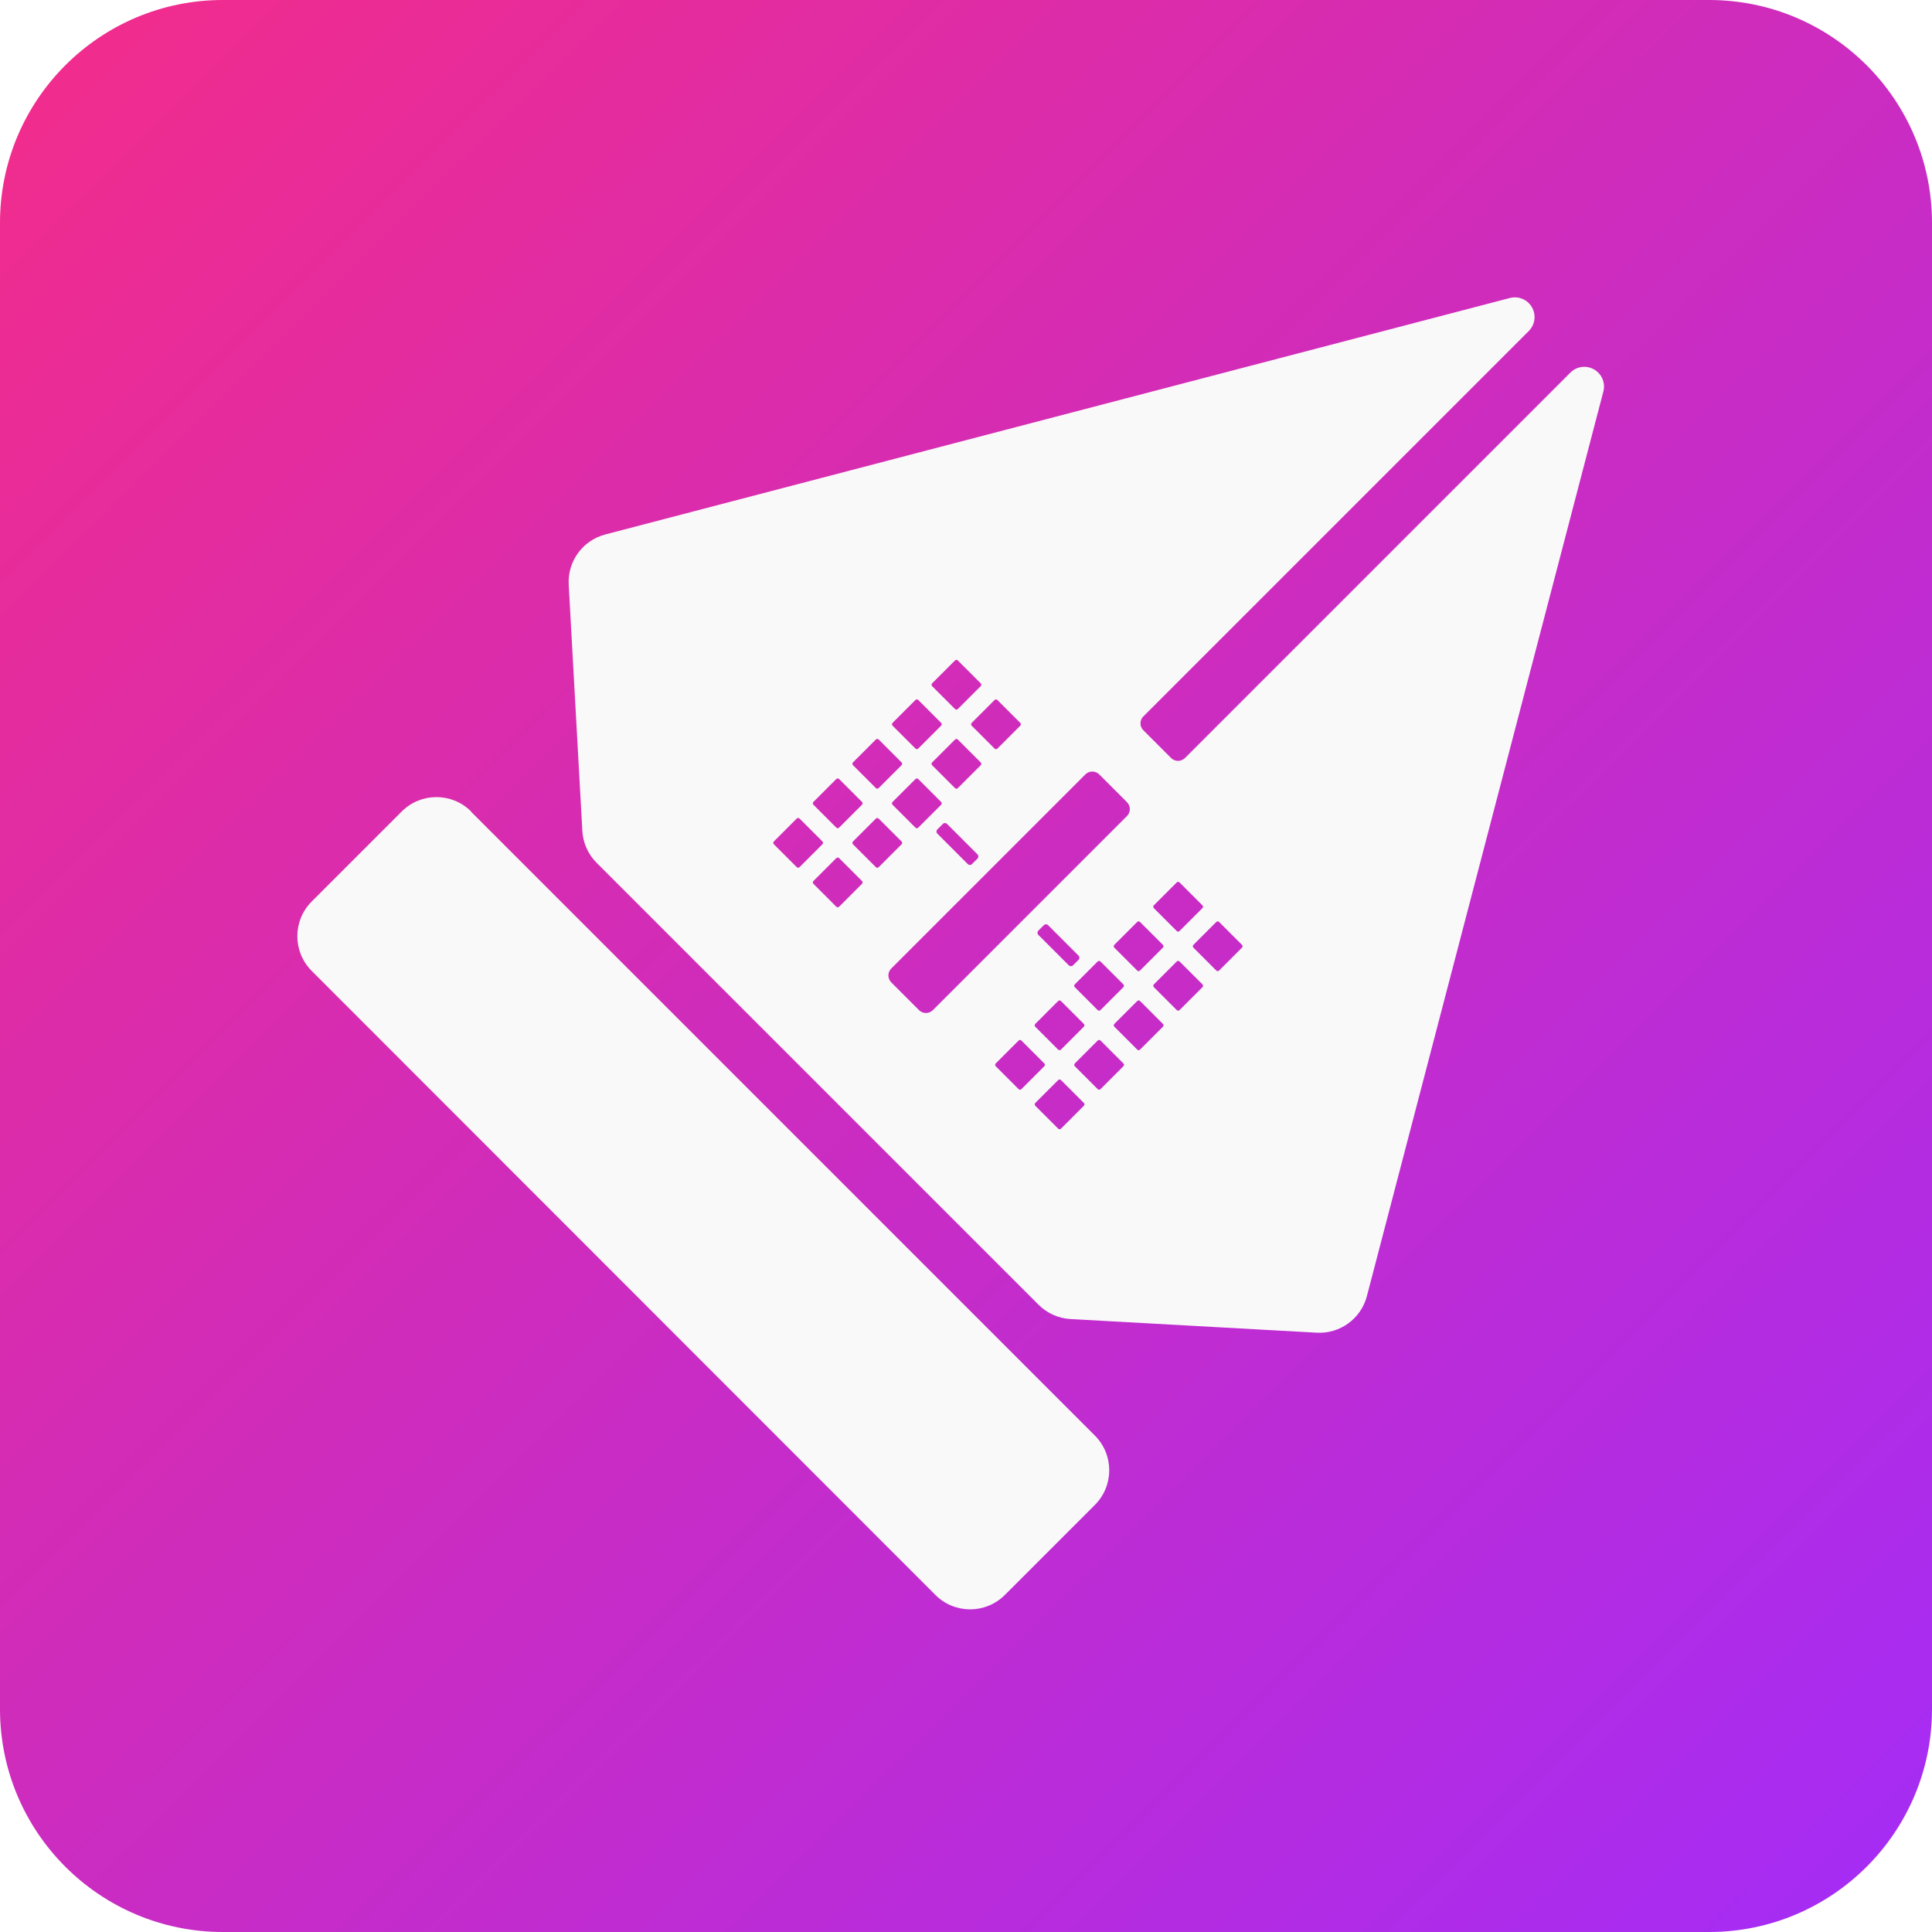
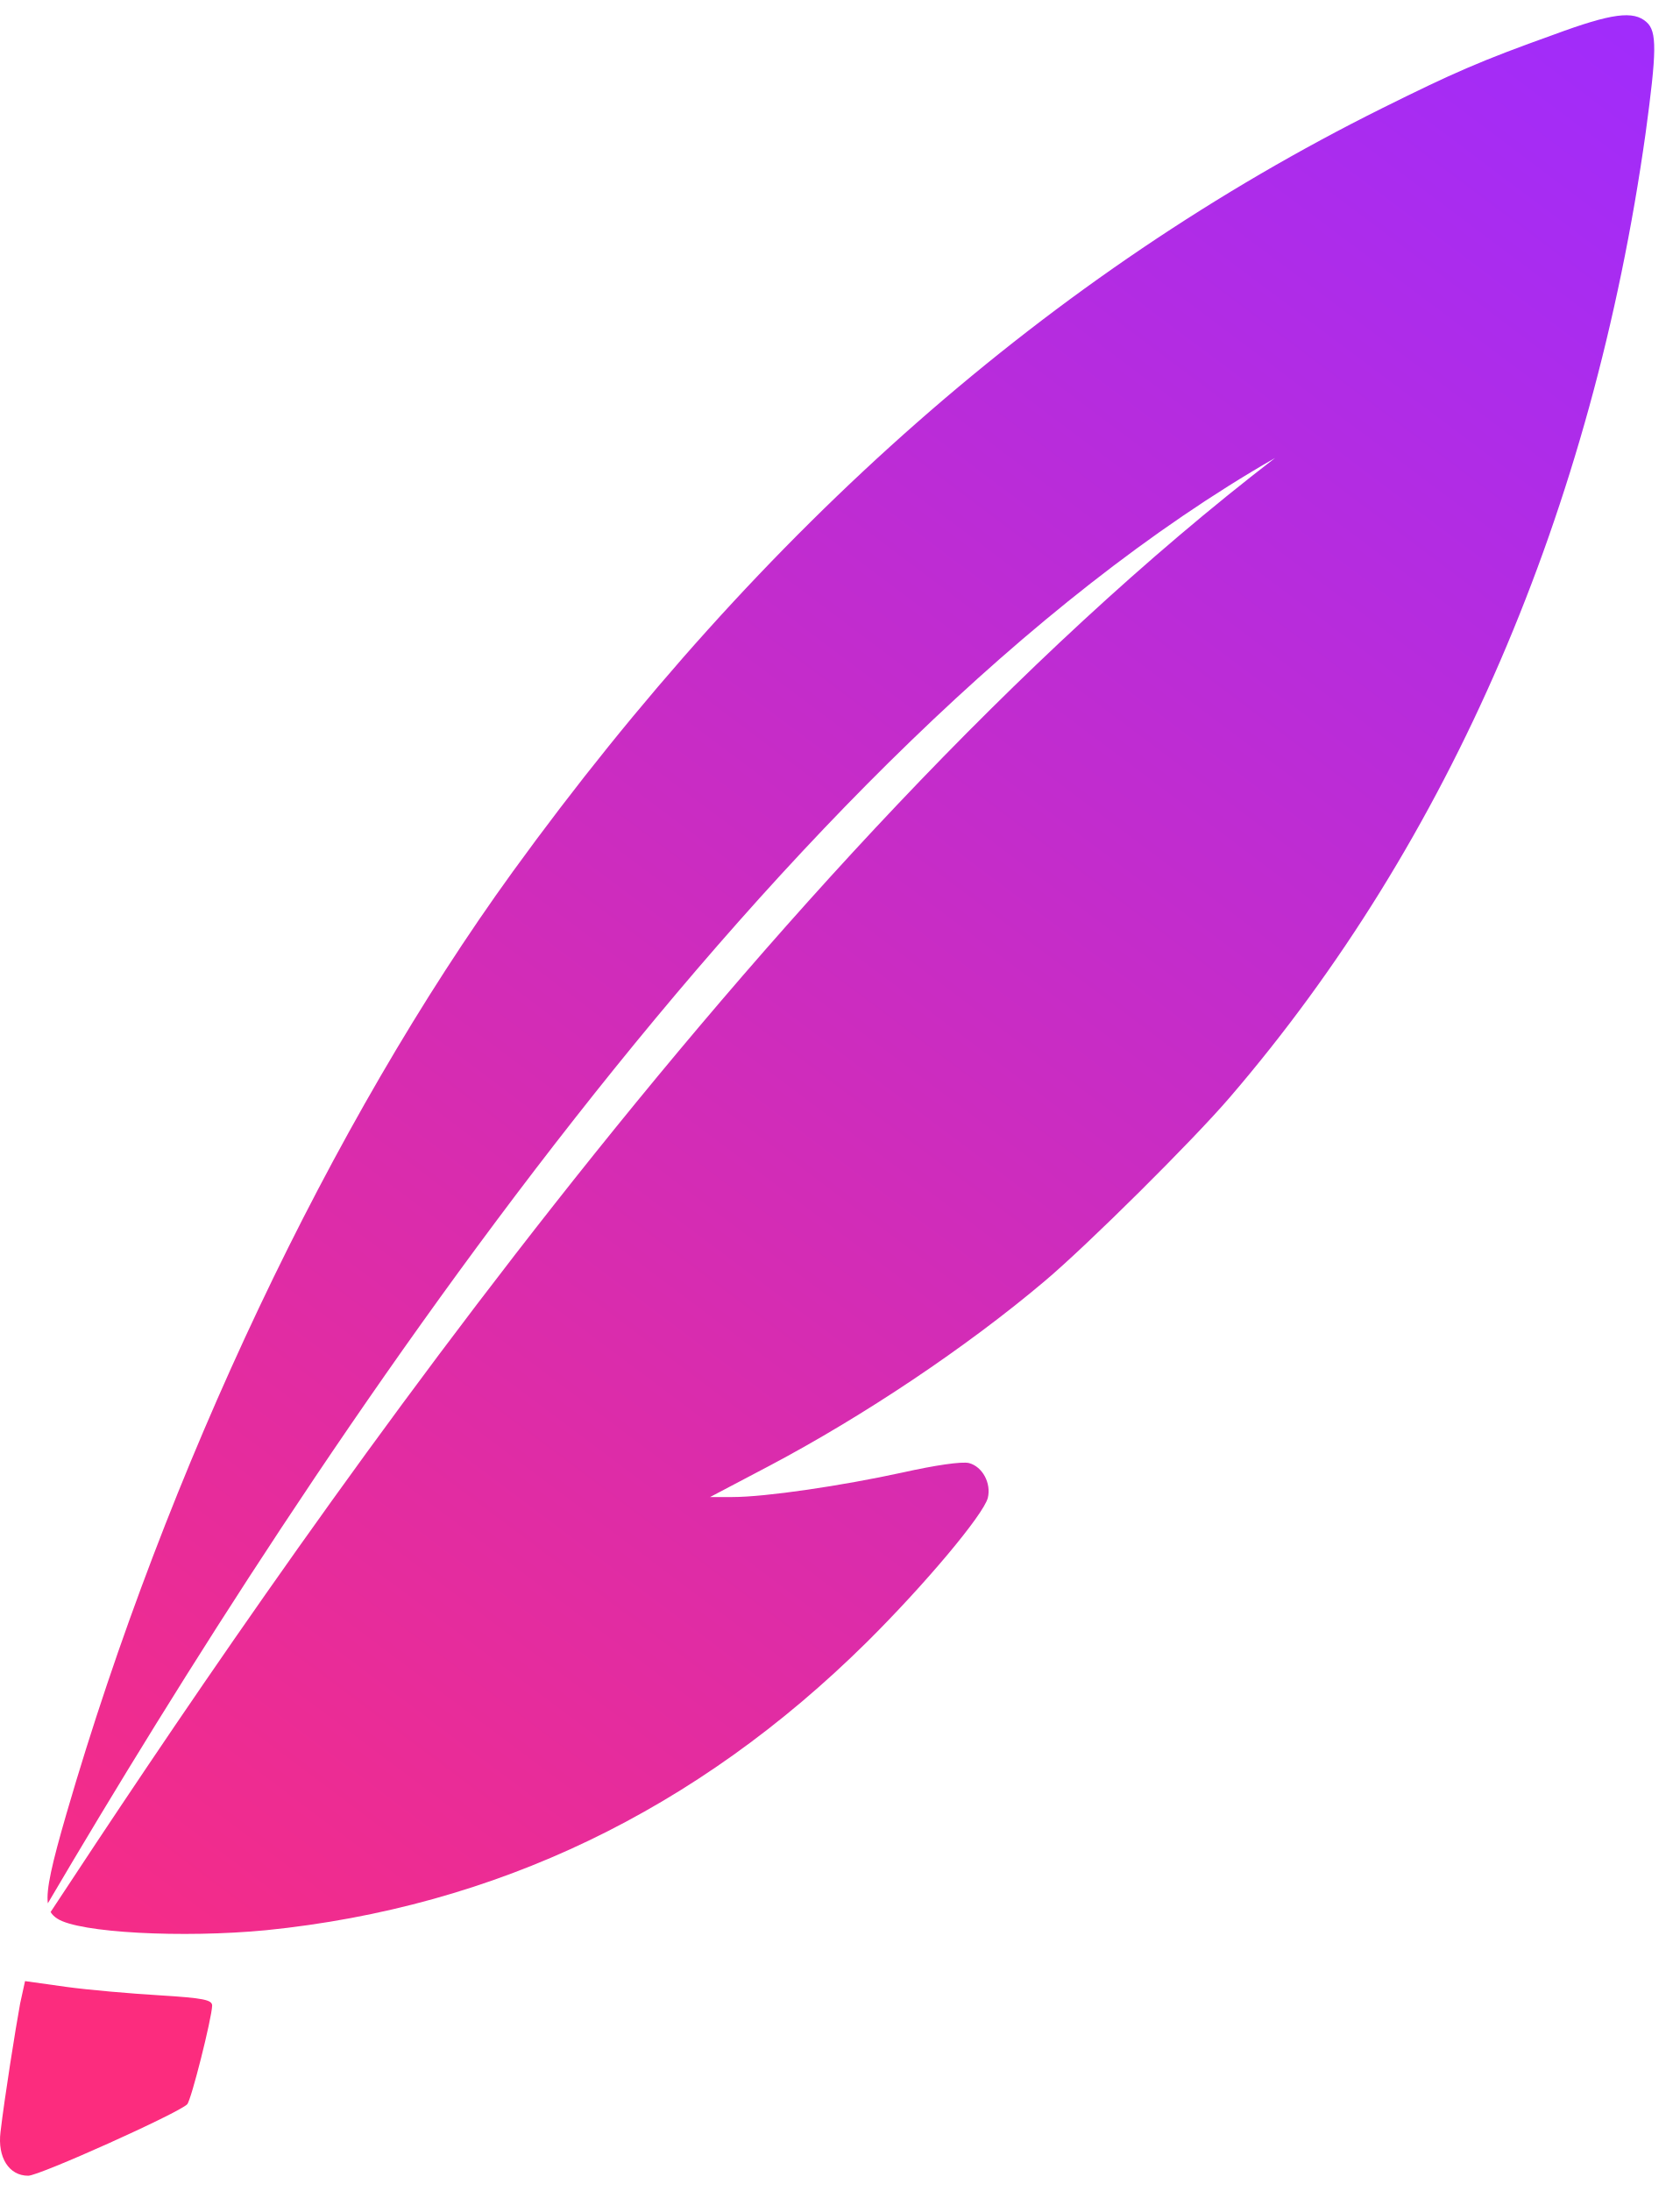
- <svg xmlns="http://www.w3.org/2000/svg" width="50" height="50" fill="none">
-   <rect width="50" height="50" rx="5.77" fill="#f9f9f9" />
-   <path fill-rule="evenodd" d="M5.769 0A5.77 5.77 0 0 0 0 5.769v38.462A5.77 5.77 0 0 0 5.769 50h38.462A5.77 5.77 0 0 0 50 44.231V5.769A5.77 5.77 0 0 0 44.231 0H5.769zm23.822 18.54l9.98-9.98a.51.51 0 0 0-.487-.85l-23.42 6.122a1.27 1.27 0 0 0-.946 1.298l.353 6.373a1.27 1.27 0 0 0 .37.827l11.437 11.437a1.27 1.27 0 0 0 .827.37l6.373.353a1.27 1.27 0 0 0 1.297-.946l6.122-23.42a.51.51 0 0 0-.849-.488l-.001.001-9.98 9.98c-.099.099-.26.099-.359 0l-.718-.718c-.099-.099-.099-.26 0-.359zm-6.525 6.525c-.099.099-.099.26 0 .359l.718.718c.099.099.26.099.359 0l5.023-5.023c.099-.099.099-.26 0-.359l-.718-.718c-.099-.099-.26-.099-.359 0l-5.023 5.023zm3.806-.871c-.03-.03-.03-.078 0-.108l.144-.143c.03-.03.078-.03.108 0l.789.789c.03.03.03.078 0 .108l-.144.143c-.03.03-.078.03-.108 0l-.789-.789zm2.989-.764c-.02.02-.02.052 0 .072l.593.593c.02.02.052.02.072 0l.593-.593c.02-.02.02-.052 0-.072l-.593-.593c-.02-.02-.052-.02-.072 0l-.593.593zm1.024 1.095c-.02-.02-.02-.052 0-.072l.593-.593c.02-.02.052-.02.072 0l.593.593c.02.02.02.052 0 .072l-.593.593c-.02.02-.052.02-.072 0l-.593-.593zm-2.047-.072c-.02.02-.02.052 0 .072l.593.593c.02.02.052.02.072 0l.593-.593c.02-.02.02-.052 0-.072l-.593-.593c-.02-.02-.052-.02-.072 0l-.593.593zm1.024 1.095c-.02-.02-.02-.052 0-.072l.593-.593c.02-.02.052-.02.072 0l.593.593c.02.02.02.052 0 .072l-.593.593c-.02.02-.052.02-.072 0l-.593-.593zm-2.047-.072c-.02.02-.02.052 0 .072l.593.593c.02.02.052.02.072 0l.593-.593c.02-.02.02-.052 0-.072l-.593-.593c-.02-.02-.052-.02-.072 0l-.593.593zm1.024 1.095c-.02-.02-.02-.052 0-.072l.593-.593c.02-.02.052-.02.072 0l.593.593c.02.02.02.052 0 .072l-.593.593c-.02.02-.052.02-.072 0l-.593-.593zm-2.047-.072c-.02.02-.02.052 0 .072l.593.593c.02.02.052.02.072 0l.593-.593c.02-.02.02-.052 0-.072l-.593-.593c-.02-.02-.052-.02-.072 0l-.593.593zm1.024 1.095c-.02-.02-.02-.052 0-.072l.593-.593c.02-.02.052-.02.072 0l.593.593c.02.02.02.052 0 .072l-.593.593c-.02.02-.052.02-.072 0l-.593-.593zm-2.047-.072c-.02.02-.02.052 0 .072l.593.593c.02.02.052.02.072 0l.593-.593c.02-.02.02-.052 0-.072l-.593-.593c-.02-.02-.052-.02-.072 0l-.593.593zm1.024 1.095c-.02-.02-.02-.052 0-.072l.593-.593c.02-.02.052-.02.072 0l.593.593c.02.02.02.052 0 .072l-.593.593c-.02.02-.052.02-.072 0l-.593-.593zm-1.638-6.254c-.03.03-.078.03-.108 0l-.789-.789c-.03-.03-.03-.078 0-.108l.143-.143c.03-.03.078-.03.108 0l.789.789c.03.03.03.078 0 .108l-.143.143zm.585-2.989c.02.02.052.02.072 0l.593-.593c.02-.02.02-.052 0-.072l-.593-.593c-.02-.02-.052-.02-.072 0l-.593.593c-.02.02-.02.052 0 .072l.593.593zm-.952-1.024c-.02.02-.052.02-.072 0l-.593-.593c-.02-.02-.02-.052 0-.072l.593-.593c.02-.02.052-.02.072 0l.593.593c.02.02.02.052 0 .072l-.593.593zm-.072 2.047c.02.02.052.02.072 0l.593-.593c.02-.02.02-.052 0-.072l-.593-.593c-.02-.02-.052-.02-.072 0l-.593.593c-.02.02-.02.052 0 .072l.593.593zm-.952-1.024c-.02.02-.052.02-.072 0l-.593-.593c-.02-.02-.02-.052 0-.072l.593-.593c.02-.02.052-.02.072 0l.593.593c.02.02.02.052 0 .072l-.593.593zm-.072 2.047c.02.02.052.02.072 0l.593-.593c.02-.02.02-.052 0-.072l-.593-.593c-.02-.02-.052-.02-.072 0l-.593.593c-.02.02-.02.052 0 .072l.593.593zm-.952-1.024c-.02.02-.052.02-.072 0l-.593-.593c-.02-.02-.02-.052 0-.072l.593-.593c.02-.02.052-.02.072 0l.593.593c.02.02.02.052 0 .072l-.593.593zm-.072 2.047c.02.02.052.02.072 0l.593-.593c.02-.02.02-.052 0-.072l-.593-.593c-.02-.02-.052-.02-.072 0l-.593.593c-.02.02-.02.052 0 .072l.593.593zm-.952-1.024c-.02.02-.052.02-.072 0l-.593-.593c-.02-.02-.02-.052 0-.072l.593-.593c.02-.02.052-.02.072 0l.593.593c.02.02.02.052 0 .072l-.593.593zm-.072 2.047c.02.02.052.02.072 0l.593-.593c.02-.02.02-.052 0-.072l-.593-.593c-.02-.02-.052-.02-.072 0l-.593.593c-.02.02-.02.052 0 .072l.593.593zm-.952-1.024c-.02.02-.052.02-.072 0l-.593-.593c-.02-.02-.02-.052 0-.072l.593-.593c.02-.02.052-.02.072 0l.593.593c.02.02.02.052 0 .072l-.593.593zm-8.5-1.442a1.27 1.27 0 0 0-1.794 0l-2.332 2.332a1.27 1.27 0 0 0 0 1.794L24.21 41.279a1.27 1.27 0 0 0 1.794 0l2.332-2.332a1.27 1.27 0 0 0 0-1.794L12.19 21.006z" fill="url(#A)" />
+ <svg xmlns="http://www.w3.org/2000/svg" width="23" height="30" viewBox="0 0 23 30" fill="none">
+   <path d="M0.276 27.431C0.215 27.762 0.062 28.721 0.007 29.192C-0.036 29.541 0.123 29.791 0.386 29.791C0.539 29.791 2.44 28.936 2.563 28.813C2.618 28.758 2.899 27.639 2.905 27.462C2.905 27.383 2.789 27.358 2.19 27.321C1.792 27.297 1.218 27.248 0.906 27.205L0.343 27.126L0.276 27.431Z" fill="#FC2C7E" />
+   <path fill-rule="evenodd" clip-rule="evenodd" d="M18.925 1.482C19.897 0.999 20.27 0.834 21.279 0.473C22.074 0.179 22.367 0.143 22.545 0.302C22.692 0.43 22.685 0.705 22.533 1.824C21.805 6.991 19.855 11.515 16.84 15.025C16.326 15.624 14.889 17.049 14.309 17.538C13.232 18.449 11.82 19.391 10.536 20.07L9.723 20.498H10.028C10.481 20.498 11.521 20.345 12.364 20.161C12.798 20.064 13.171 20.008 13.269 20.033C13.453 20.082 13.575 20.308 13.526 20.51C13.465 20.742 12.664 21.696 11.869 22.485C9.539 24.79 6.788 26.111 3.645 26.429C2.502 26.539 1.077 26.465 0.784 26.27C0.745 26.245 0.715 26.217 0.693 26.18C3.813 21.432 10.392 11.707 17.459 6.271C10.665 10.168 4.281 19.897 0.655 26.061C0.631 25.869 0.71 25.523 0.912 24.827C2.282 20.119 4.532 15.374 7.02 11.937C10.45 7.205 14.406 3.732 18.925 1.482Z" fill="url(#paint0_linear_867_201)" />
  <defs>
-     <linearGradient id="A" x1="-5.288" y1="-5.769" x2="52.404" y2="52.404" gradientUnits="userSpaceOnUse">
-       <stop stop-color="#fc2c7e" />
-       <stop offset="1" stop-color="#a02cfc" />
+     <linearGradient id="paint0_linear_867_201" x1="0.727" y1="29.307" x2="22.551" y2="0.208" gradientUnits="userSpaceOnUse">
+       <stop stop-color="#FC2C7E" />
+       <stop offset="1" stop-color="#A02CFC" />
    </linearGradient>
  </defs>
</svg>
